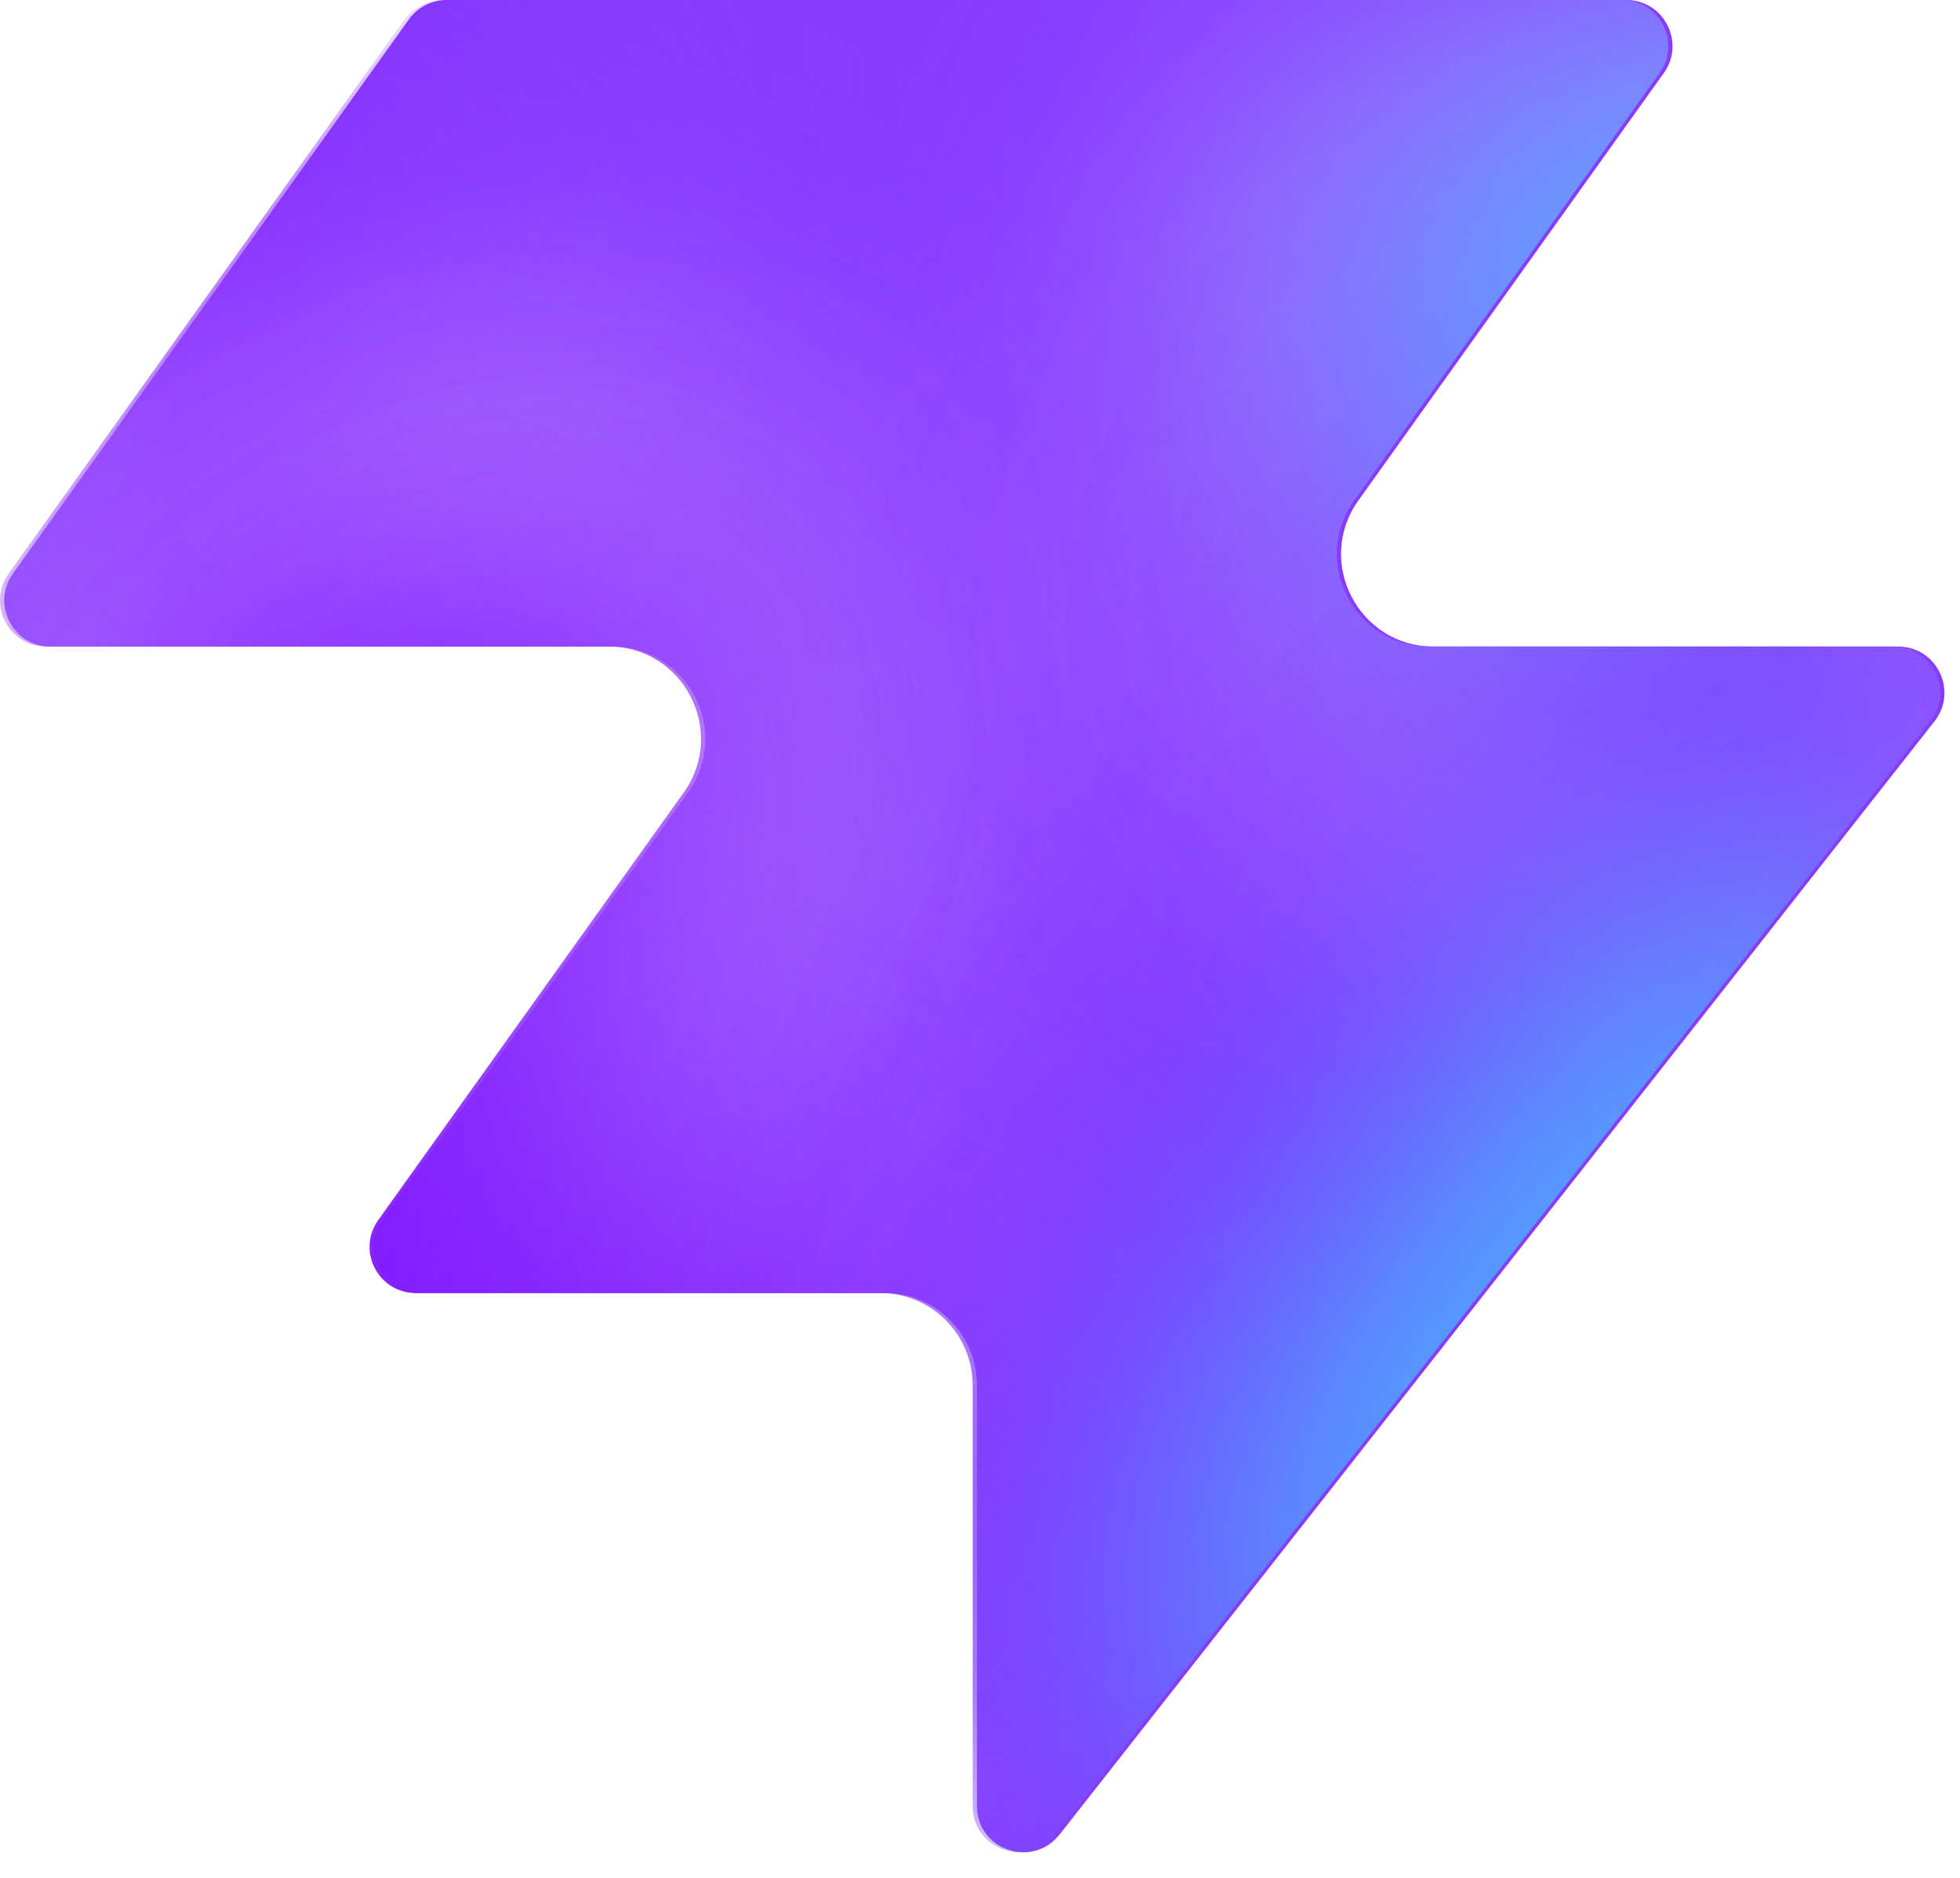
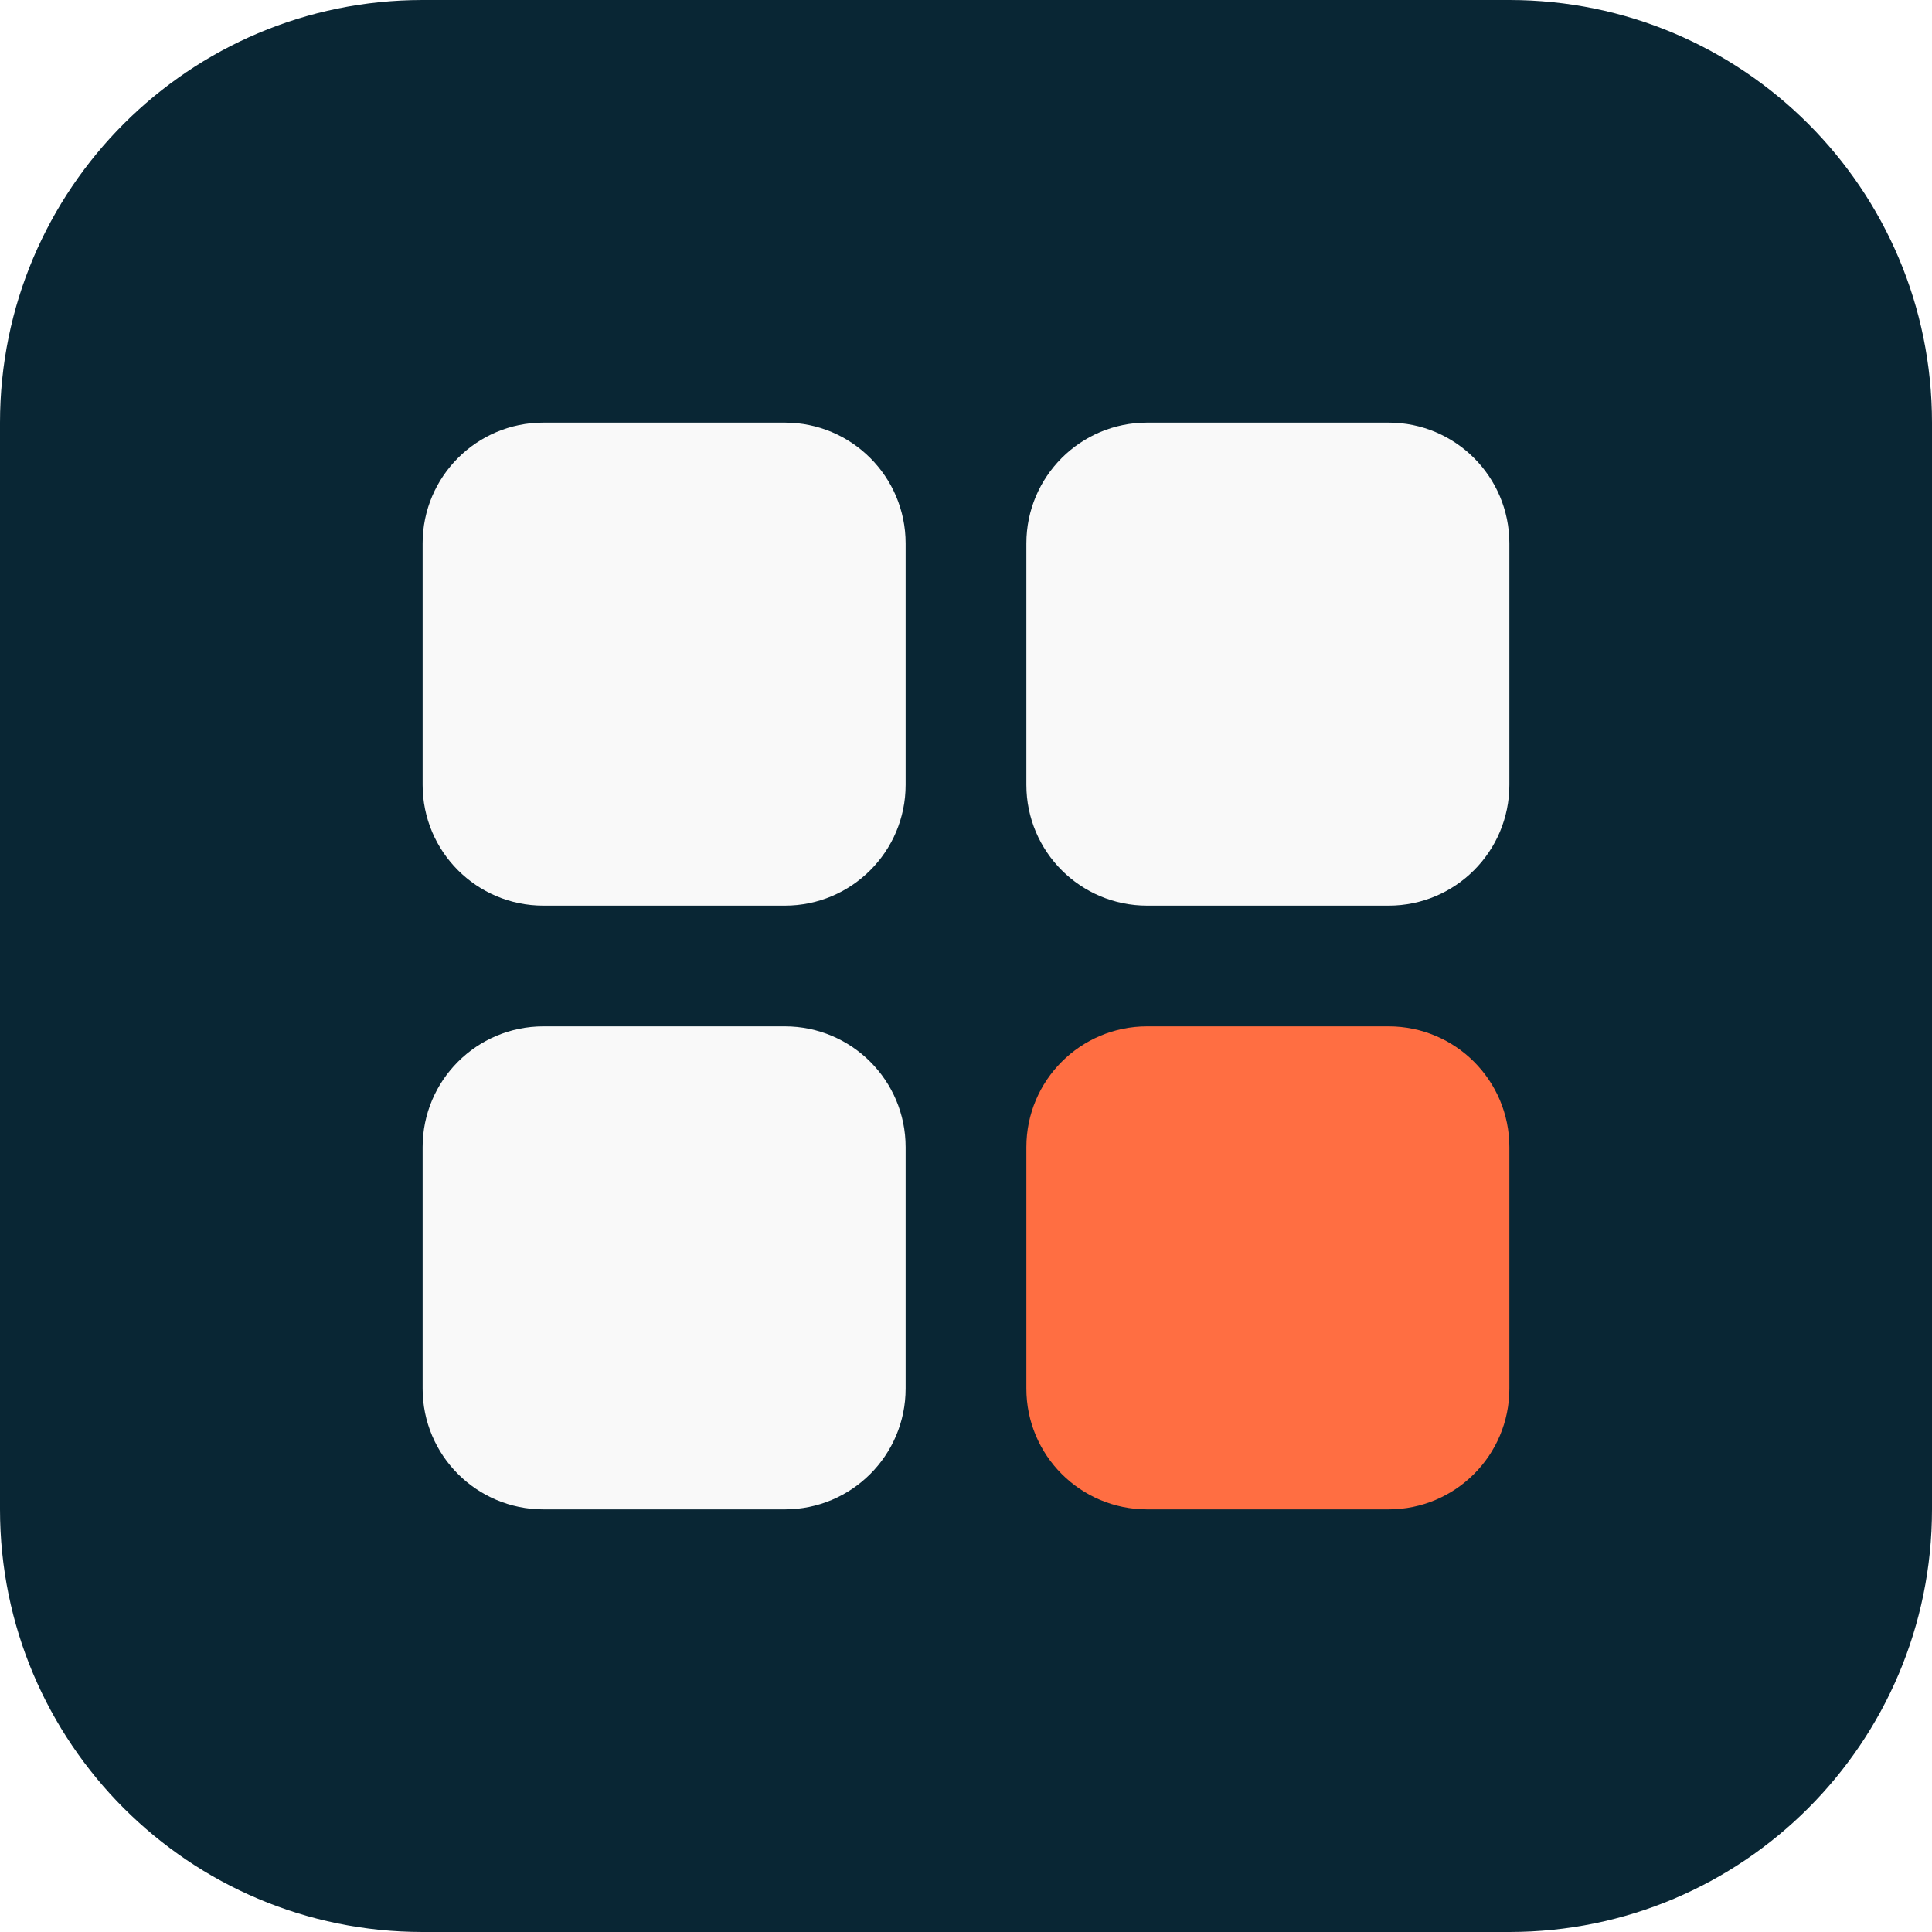
- <svg xmlns="http://www.w3.org/2000/svg" width="48" height="46" fill="none" viewBox="0 0 48 46">
-   <path fill="#863bff" d="M25.946 44.938c-.664.845-2.021.375-2.021-.698V33.937a2.26 2.26 0 0 0-2.262-2.262H10.287c-.92 0-1.456-1.04-.92-1.788l7.48-10.471c1.07-1.497 0-3.578-1.842-3.578H1.237c-.92 0-1.456-1.04-.92-1.788L10.013.474c.214-.297.556-.474.92-.474h28.894c.92 0 1.456 1.04.92 1.788l-7.48 10.471c-1.07 1.498 0 3.579 1.842 3.579h11.377c.943 0 1.473 1.088.89 1.83L25.947 44.94z" style="fill:#863bff;fill:color(display-p3 .525 .23 1);fill-opacity:1" />
-   <mask id="a" width="48" height="46" x="0" y="0" maskUnits="userSpaceOnUse" style="mask-type:alpha">
-     <path fill="#000" d="M25.842 44.938c-.664.844-2.021.375-2.021-.698V33.937a2.26 2.26 0 0 0-2.262-2.262H10.183c-.92 0-1.456-1.04-.92-1.788l7.48-10.471c1.07-1.498 0-3.579-1.842-3.579H1.133c-.92 0-1.456-1.04-.92-1.787L9.91.473c.214-.297.556-.474.92-.474h28.894c.92 0 1.456 1.04.92 1.788l-7.48 10.471c-1.07 1.498 0 3.578 1.842 3.578h11.377c.943 0 1.473 1.088.89 1.832L25.843 44.94z" style="fill:#000;fill-opacity:1" />
-   </mask>
-   <g mask="url(#a)">
-     <g filter="url(#b)">
-       <ellipse cx="5.508" cy="14.704" fill="#ede6ff" rx="5.508" ry="14.704" style="fill:#ede6ff;fill:color(display-p3 .927 .903 1);fill-opacity:1" transform="matrix(.00324 1 1 -.00324 -4.47 31.516)" />
-     </g>
-     <g filter="url(#c)">
-       <ellipse cx="10.399" cy="29.851" fill="#ede6ff" rx="10.399" ry="29.851" style="fill:#ede6ff;fill:color(display-p3 .927 .903 1);fill-opacity:1" transform="matrix(.00324 1 1 -.00324 -39.328 7.883)" />
-     </g>
-     <g filter="url(#d)">
-       <ellipse cx="5.508" cy="30.487" fill="#7e14ff" rx="5.508" ry="30.487" style="fill:#7e14ff;fill:color(display-p3 .492 .077 1);fill-opacity:1" transform="rotate(89.814 -25.913 -14.639)scale(1 -1)" />
-     </g>
-     <g filter="url(#e)">
-       <ellipse cx="5.508" cy="30.599" fill="#7e14ff" rx="5.508" ry="30.599" style="fill:#7e14ff;fill:color(display-p3 .492 .077 1);fill-opacity:1" transform="rotate(89.814 -32.644 -3.334)scale(1 -1)" />
-     </g>
-     <g filter="url(#f)">
-       <ellipse cx="5.508" cy="30.599" fill="#7e14ff" rx="5.508" ry="30.599" style="fill:#7e14ff;fill:color(display-p3 .492 .077 1);fill-opacity:1" transform="matrix(.00324 1 1 -.00324 -34.34 30.47)" />
-     </g>
-     <g filter="url(#g)">
-       <ellipse cx="14.072" cy="22.078" fill="#ede6ff" rx="14.072" ry="22.078" style="fill:#ede6ff;fill:color(display-p3 .927 .903 1);fill-opacity:1" transform="rotate(93.35 24.506 48.493)scale(-1 1)" />
-     </g>
-     <g filter="url(#h)">
-       <ellipse cx="3.47" cy="21.501" fill="#7e14ff" rx="3.47" ry="21.501" style="fill:#7e14ff;fill:color(display-p3 .492 .077 1);fill-opacity:1" transform="rotate(89.009 28.708 47.59)scale(-1 1)" />
-     </g>
-     <g filter="url(#i)">
-       <ellipse cx="3.47" cy="21.501" fill="#7e14ff" rx="3.47" ry="21.501" style="fill:#7e14ff;fill:color(display-p3 .492 .077 1);fill-opacity:1" transform="rotate(89.009 28.708 47.59)scale(-1 1)" />
-     </g>
-     <g filter="url(#j)">
-       <ellipse cx=".387" cy="8.972" fill="#7e14ff" rx="4.407" ry="29.108" style="fill:#7e14ff;fill:color(display-p3 .492 .077 1);fill-opacity:1" transform="rotate(39.51 .387 8.972)" />
-     </g>
-     <g filter="url(#k)">
-       <ellipse cx="47.523" cy="-6.092" fill="#7e14ff" rx="4.407" ry="29.108" style="fill:#7e14ff;fill:color(display-p3 .492 .077 1);fill-opacity:1" transform="rotate(37.892 47.523 -6.092)" />
-     </g>
-     <g filter="url(#l)">
-       <ellipse cx="41.412" cy="6.333" fill="#47bfff" rx="5.971" ry="9.665" style="fill:#47bfff;fill:color(display-p3 .28 .748 1);fill-opacity:1" transform="rotate(37.892 41.412 6.333)" />
-     </g>
-     <g filter="url(#m)">
-       <ellipse cx="-1.879" cy="38.332" fill="#7e14ff" rx="4.407" ry="29.108" style="fill:#7e14ff;fill:color(display-p3 .492 .077 1);fill-opacity:1" transform="rotate(37.892 -1.88 38.332)" />
-     </g>
-     <g filter="url(#n)">
-       <ellipse cx="-1.879" cy="38.332" fill="#7e14ff" rx="4.407" ry="29.108" style="fill:#7e14ff;fill:color(display-p3 .492 .077 1);fill-opacity:1" transform="rotate(37.892 -1.88 38.332)" />
-     </g>
-     <g filter="url(#o)">
-       <ellipse cx="35.651" cy="29.907" fill="#7e14ff" rx="4.407" ry="29.108" style="fill:#7e14ff;fill:color(display-p3 .492 .077 1);fill-opacity:1" transform="rotate(37.892 35.651 29.907)" />
-     </g>
-     <g filter="url(#p)">
-       <ellipse cx="38.418" cy="32.4" fill="#47bfff" rx="5.971" ry="15.297" style="fill:#47bfff;fill:color(display-p3 .28 .748 1);fill-opacity:1" transform="rotate(37.892 38.418 32.4)" />
-     </g>
-   </g>
-   <defs>
-     <filter id="b" width="60.045" height="41.654" x="-19.77" y="16.149" color-interpolation-filters="sRGB" filterUnits="userSpaceOnUse">
-       <feFlood flood-opacity="0" result="BackgroundImageFix" />
-       <feBlend in="SourceGraphic" in2="BackgroundImageFix" result="shape" />
-       <feGaussianBlur result="effect1_foregroundBlur_2002_17158" stdDeviation="7.659" />
-     </filter>
-     <filter id="c" width="90.34" height="51.437" x="-54.613" y="-7.533" color-interpolation-filters="sRGB" filterUnits="userSpaceOnUse">
-       <feFlood flood-opacity="0" result="BackgroundImageFix" />
-       <feBlend in="SourceGraphic" in2="BackgroundImageFix" result="shape" />
-       <feGaussianBlur result="effect1_foregroundBlur_2002_17158" stdDeviation="7.659" />
-     </filter>
-     <filter id="d" width="79.355" height="29.4" x="-49.64" y="2.03" color-interpolation-filters="sRGB" filterUnits="userSpaceOnUse">
-       <feFlood flood-opacity="0" result="BackgroundImageFix" />
-       <feBlend in="SourceGraphic" in2="BackgroundImageFix" result="shape" />
-       <feGaussianBlur result="effect1_foregroundBlur_2002_17158" stdDeviation="4.596" />
-     </filter>
-     <filter id="e" width="79.579" height="29.4" x="-45.045" y="20.029" color-interpolation-filters="sRGB" filterUnits="userSpaceOnUse">
-       <feFlood flood-opacity="0" result="BackgroundImageFix" />
-       <feBlend in="SourceGraphic" in2="BackgroundImageFix" result="shape" />
-       <feGaussianBlur result="effect1_foregroundBlur_2002_17158" stdDeviation="4.596" />
-     </filter>
-     <filter id="f" width="79.579" height="29.4" x="-43.513" y="21.178" color-interpolation-filters="sRGB" filterUnits="userSpaceOnUse">
-       <feFlood flood-opacity="0" result="BackgroundImageFix" />
-       <feBlend in="SourceGraphic" in2="BackgroundImageFix" result="shape" />
-       <feGaussianBlur result="effect1_foregroundBlur_2002_17158" stdDeviation="4.596" />
-     </filter>
-     <filter id="g" width="74.749" height="58.852" x="15.756" y="-17.901" color-interpolation-filters="sRGB" filterUnits="userSpaceOnUse">
-       <feFlood flood-opacity="0" result="BackgroundImageFix" />
-       <feBlend in="SourceGraphic" in2="BackgroundImageFix" result="shape" />
-       <feGaussianBlur result="effect1_foregroundBlur_2002_17158" stdDeviation="7.659" />
-     </filter>
-     <filter id="h" width="61.377" height="25.362" x="23.548" y="2.284" color-interpolation-filters="sRGB" filterUnits="userSpaceOnUse">
-       <feFlood flood-opacity="0" result="BackgroundImageFix" />
-       <feBlend in="SourceGraphic" in2="BackgroundImageFix" result="shape" />
-       <feGaussianBlur result="effect1_foregroundBlur_2002_17158" stdDeviation="4.596" />
-     </filter>
-     <filter id="i" width="61.377" height="25.362" x="23.548" y="2.284" color-interpolation-filters="sRGB" filterUnits="userSpaceOnUse">
-       <feFlood flood-opacity="0" result="BackgroundImageFix" />
-       <feBlend in="SourceGraphic" in2="BackgroundImageFix" result="shape" />
-       <feGaussianBlur result="effect1_foregroundBlur_2002_17158" stdDeviation="4.596" />
-     </filter>
-     <filter id="j" width="56.045" height="63.649" x="-27.636" y="-22.853" color-interpolation-filters="sRGB" filterUnits="userSpaceOnUse">
-       <feFlood flood-opacity="0" result="BackgroundImageFix" />
-       <feBlend in="SourceGraphic" in2="BackgroundImageFix" result="shape" />
-       <feGaussianBlur result="effect1_foregroundBlur_2002_17158" stdDeviation="4.596" />
-     </filter>
-     <filter id="k" width="54.814" height="64.646" x="20.116" y="-38.415" color-interpolation-filters="sRGB" filterUnits="userSpaceOnUse">
-       <feFlood flood-opacity="0" result="BackgroundImageFix" />
-       <feBlend in="SourceGraphic" in2="BackgroundImageFix" result="shape" />
-       <feGaussianBlur result="effect1_foregroundBlur_2002_17158" stdDeviation="4.596" />
-     </filter>
-     <filter id="l" width="33.541" height="35.313" x="24.641" y="-11.323" color-interpolation-filters="sRGB" filterUnits="userSpaceOnUse">
-       <feFlood flood-opacity="0" result="BackgroundImageFix" />
-       <feBlend in="SourceGraphic" in2="BackgroundImageFix" result="shape" />
-       <feGaussianBlur result="effect1_foregroundBlur_2002_17158" stdDeviation="4.596" />
-     </filter>
-     <filter id="m" width="54.814" height="64.646" x="-29.286" y="6.009" color-interpolation-filters="sRGB" filterUnits="userSpaceOnUse">
-       <feFlood flood-opacity="0" result="BackgroundImageFix" />
-       <feBlend in="SourceGraphic" in2="BackgroundImageFix" result="shape" />
-       <feGaussianBlur result="effect1_foregroundBlur_2002_17158" stdDeviation="4.596" />
-     </filter>
-     <filter id="n" width="54.814" height="64.646" x="-29.286" y="6.009" color-interpolation-filters="sRGB" filterUnits="userSpaceOnUse">
-       <feFlood flood-opacity="0" result="BackgroundImageFix" />
-       <feBlend in="SourceGraphic" in2="BackgroundImageFix" result="shape" />
-       <feGaussianBlur result="effect1_foregroundBlur_2002_17158" stdDeviation="4.596" />
-     </filter>
-     <filter id="o" width="54.814" height="64.646" x="8.244" y="-2.416" color-interpolation-filters="sRGB" filterUnits="userSpaceOnUse">
-       <feFlood flood-opacity="0" result="BackgroundImageFix" />
-       <feBlend in="SourceGraphic" in2="BackgroundImageFix" result="shape" />
-       <feGaussianBlur result="effect1_foregroundBlur_2002_17158" stdDeviation="4.596" />
-     </filter>
-     <filter id="p" width="39.409" height="43.623" x="18.713" y="10.588" color-interpolation-filters="sRGB" filterUnits="userSpaceOnUse">
-       <feFlood flood-opacity="0" result="BackgroundImageFix" />
-       <feBlend in="SourceGraphic" in2="BackgroundImageFix" result="shape" />
-       <feGaussianBlur result="effect1_foregroundBlur_2002_17158" stdDeviation="4.596" />
-     </filter>
-   </defs>
+ <svg xmlns="http://www.w3.org/2000/svg" viewBox="0 0 64 64">
+   <rect width="64" height="64" rx="14" fill="#092634" />
+   <rect x="14" y="14" width="16" height="16" rx="4" fill="#f9f9f9" />
+   <rect x="34" y="14" width="16" height="16" rx="4" fill="#f9f9f9" />
+   <rect x="14" y="34" width="16" height="16" rx="4" fill="#f9f9f9" />
+   <rect x="34" y="34" width="16" height="16" rx="4" fill="#ff6e42" />
</svg>
